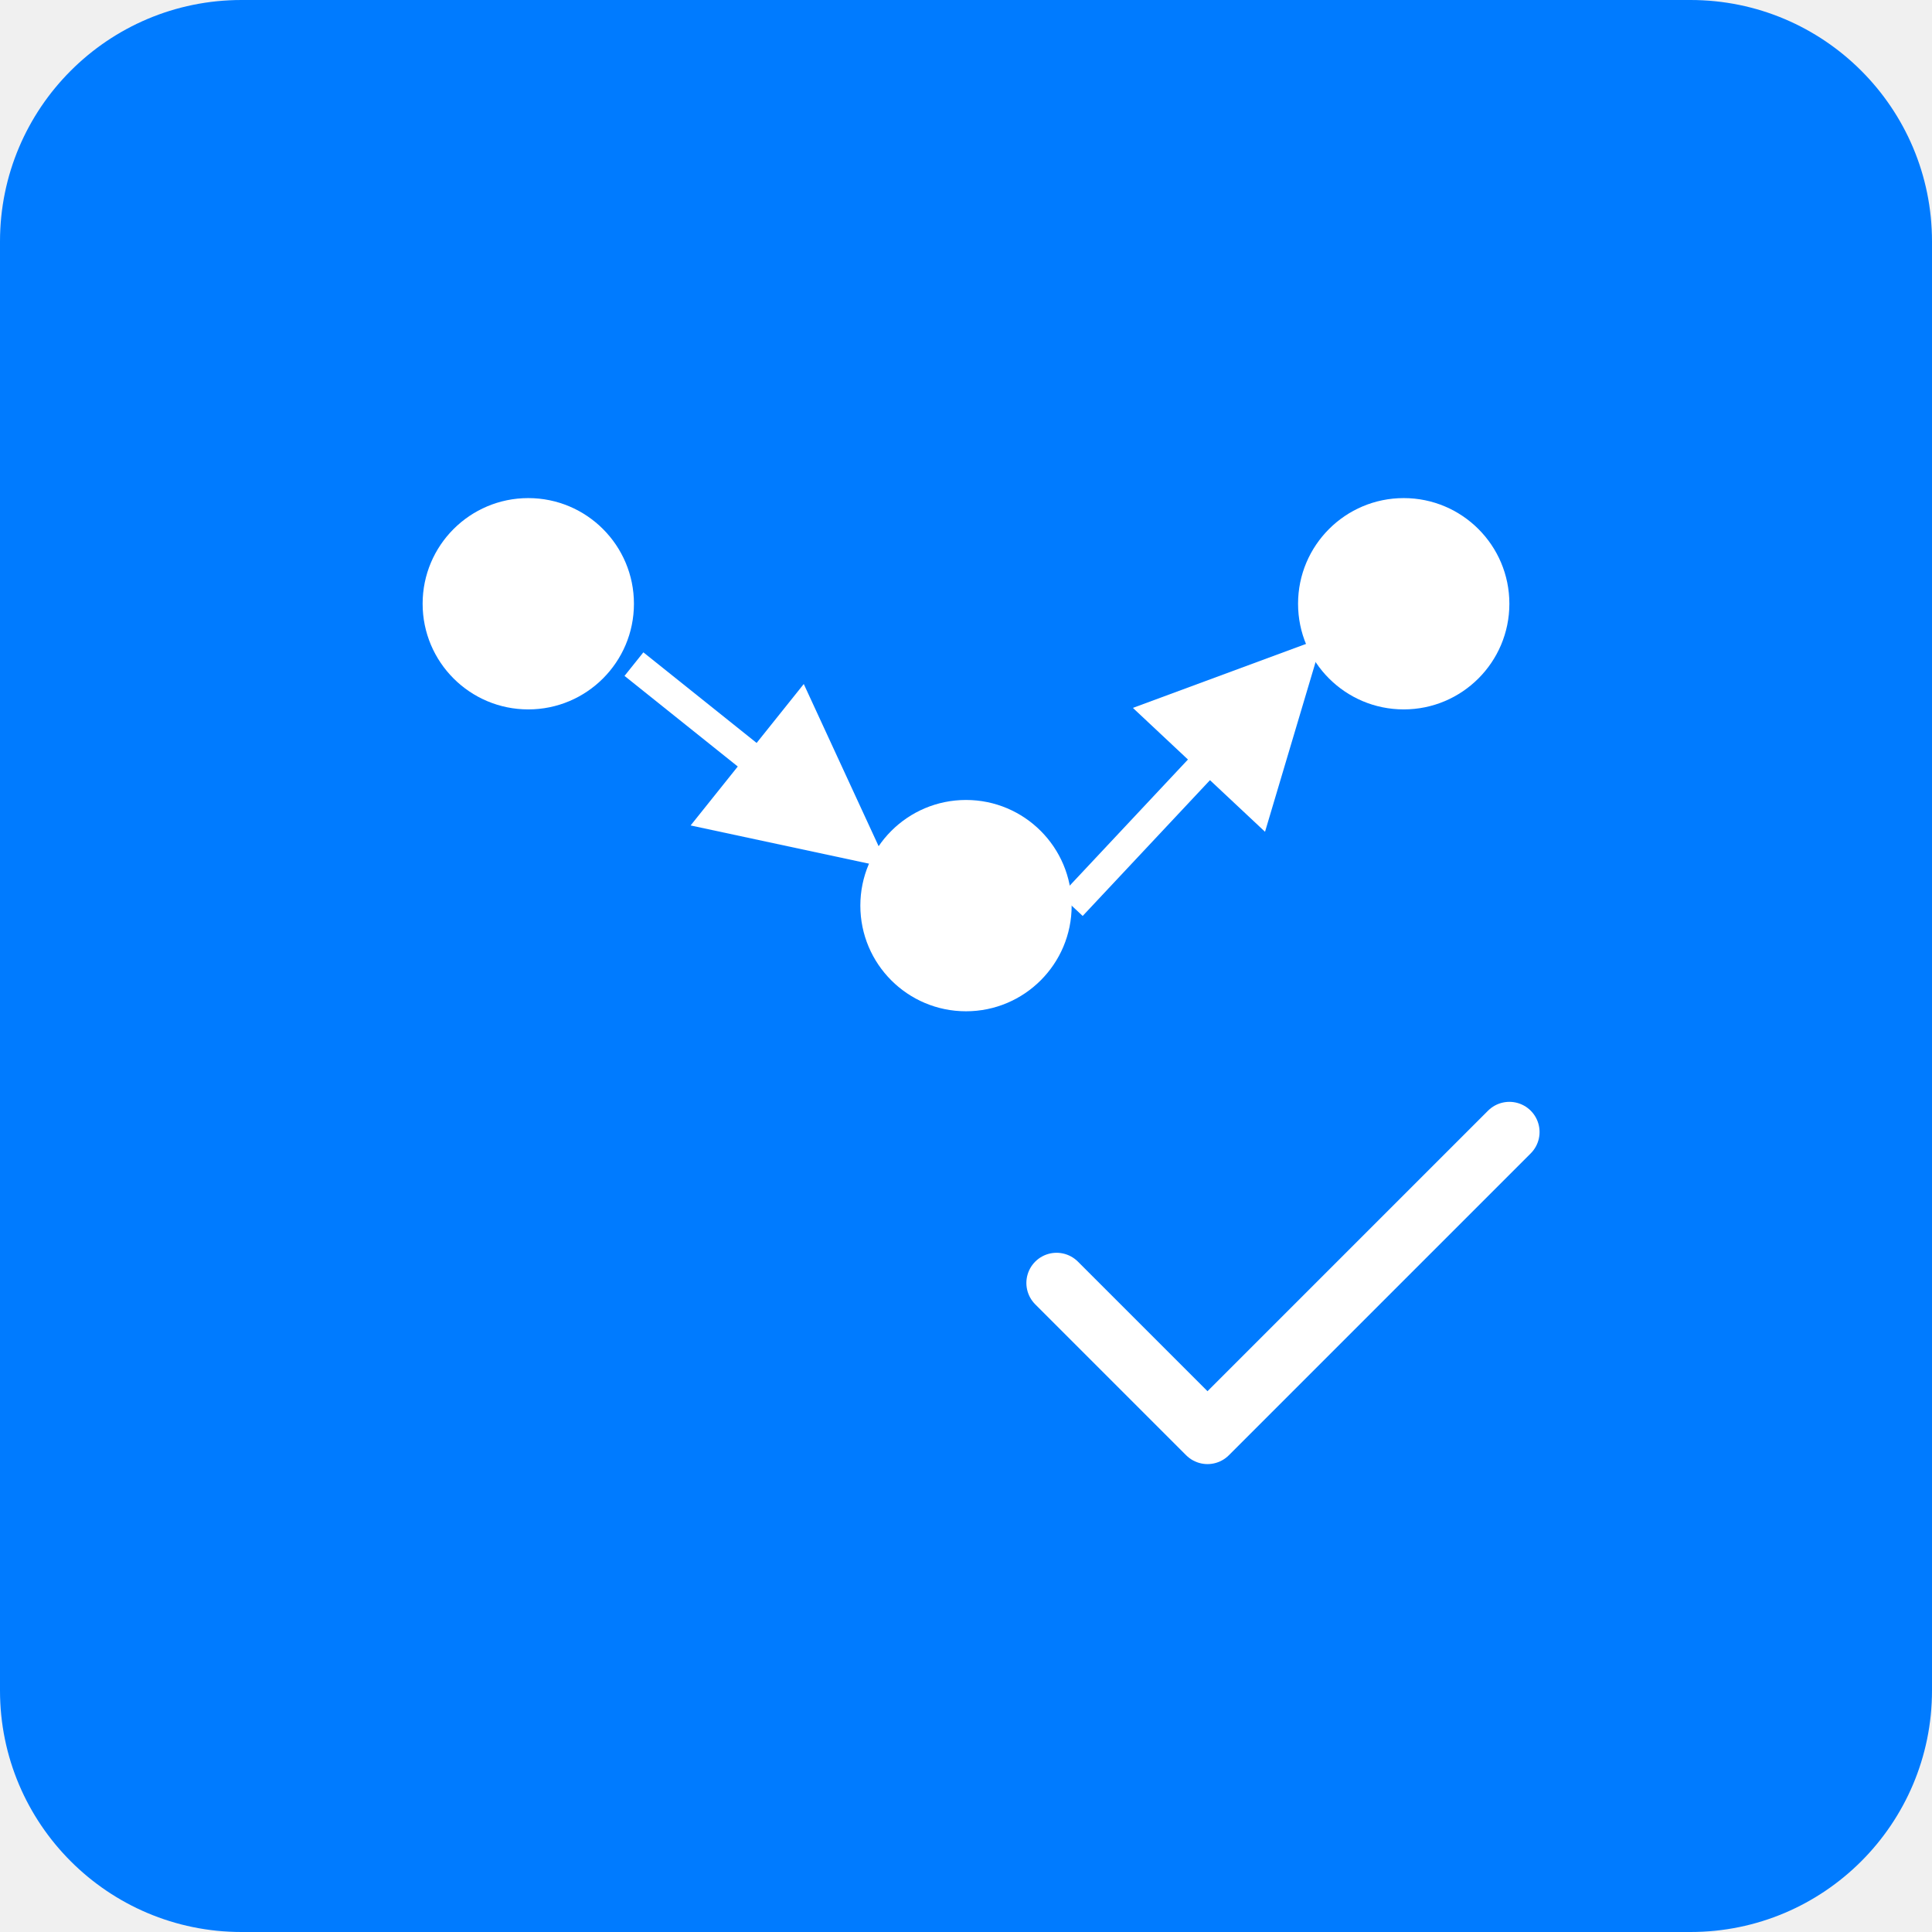
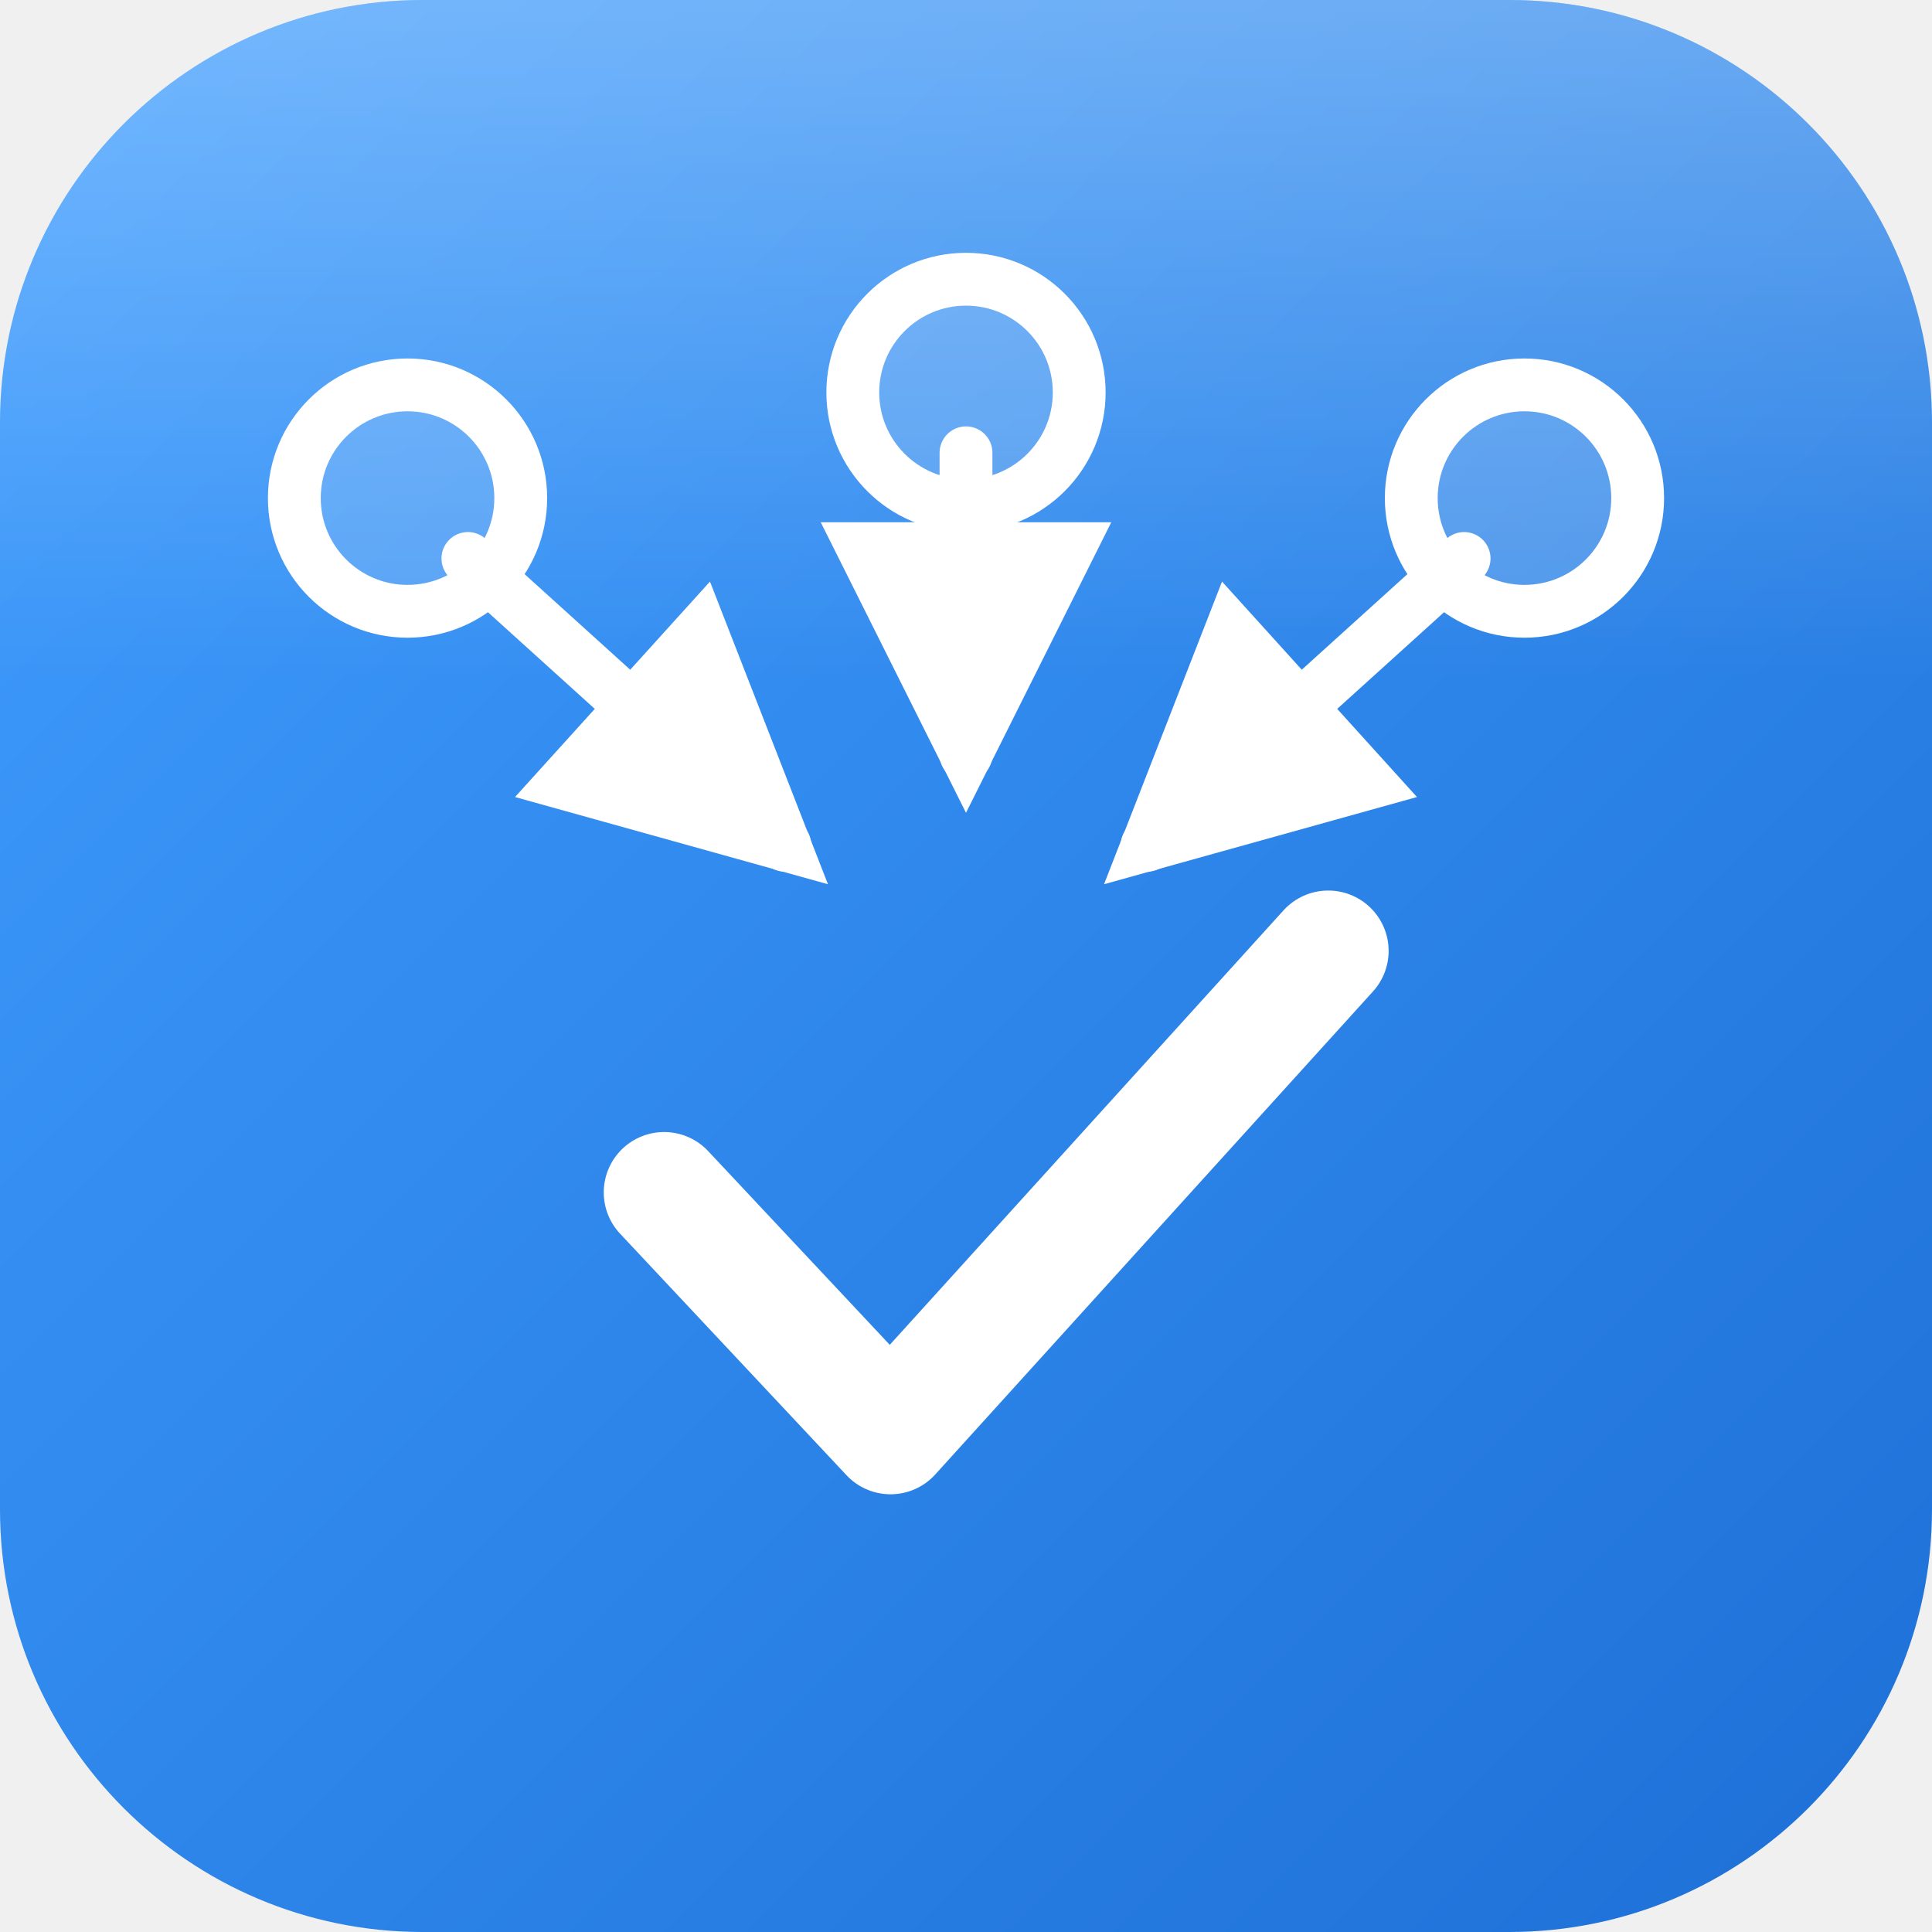
<svg xmlns="http://www.w3.org/2000/svg" width="256" height="256" viewBox="0 0 256 256">
-   <rect rx="32" width="256" height="256" fill="#007BFF" />
-   <circle cx="70" cy="80" r="14" fill="#ffffff" />
-   <circle cx="128" cy="120" r="14" fill="#ffffff" />
-   <circle cx="186" cy="80" r="14" fill="#ffffff" />
-   <path d="M84 88 L114 112" stroke="#ffffff" stroke-width="4" fill="none" marker-end="url(#arrow)" />
-   <path d="M142 120 L172 88" stroke="#ffffff" stroke-width="4" fill="none" marker-end="url(#arrow)" />
-   <path d="M140 170 L160 190 L200 150" stroke="#ffffff" stroke-width="8" fill="none" stroke-linecap="round" stroke-linejoin="round" />
  <defs>
-     <marker id="arrow" viewBox="0 0 10 10" refX="8" refY="5" markerWidth="6" markerHeight="6" orient="auto">
+     <linearGradient id="bg" x1="0" y1="0" x2="1" y2="1">
+       <stop offset="0%" stop-color="#409EFF" />
+       <stop offset="100%" stop-color="#1D6FD6" />
+     </linearGradient>
+     <linearGradient id="glow" x1="0" y1="0" x2="0" y2="1">
+       <stop offset="0%" stop-color="#ffffff" stop-opacity="0.28" />
+       <stop offset="60%" stop-color="#ffffff" stop-opacity="0" />
+     </linearGradient>
+     <marker id="arrow" viewBox="0 0 10 10" refX="8" refY="5" markerWidth="5.5" markerHeight="5.5" orient="auto">
      <polygon points="0 0, 10 5, 0 10" fill="#ffffff" />
    </marker>
  </defs>
+   <rect rx="56" width="256" height="256" fill="url(#bg)" />
+   <rect rx="56" width="256" height="150" fill="url(#glow)" />
+   <g stroke="#ffffff" stroke-width="7" fill="none" stroke-linecap="round">
+     <path d="M62 74 L104 112" marker-end="url(#arrow)" />
+     <path d="M128 60 L128 100" marker-end="url(#arrow)" />
+     <path d="M194 74 L152 112" marker-end="url(#arrow)" />
+   </g>
+   <g fill="#ffffff" fill-opacity="0.16" stroke="#ffffff" stroke-width="7">
+     <circle cx="54" cy="66" r="15" />
+     <circle cx="128" cy="52" r="15" />
+     <circle cx="202" cy="66" r="15" />
+   </g>
+   <path d="M88 158 L118 190 L176 126" fill="none" stroke="#ffffff" stroke-width="16" stroke-linecap="round" stroke-linejoin="round" />
</svg>
